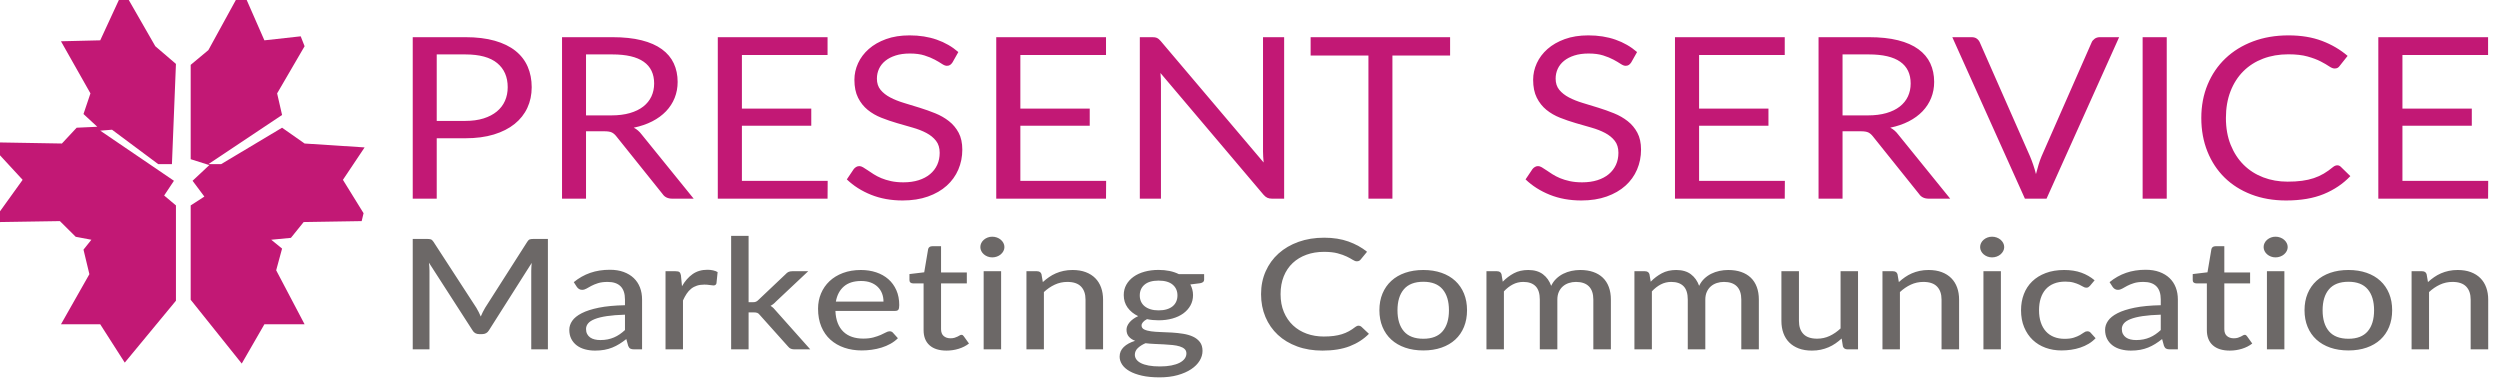
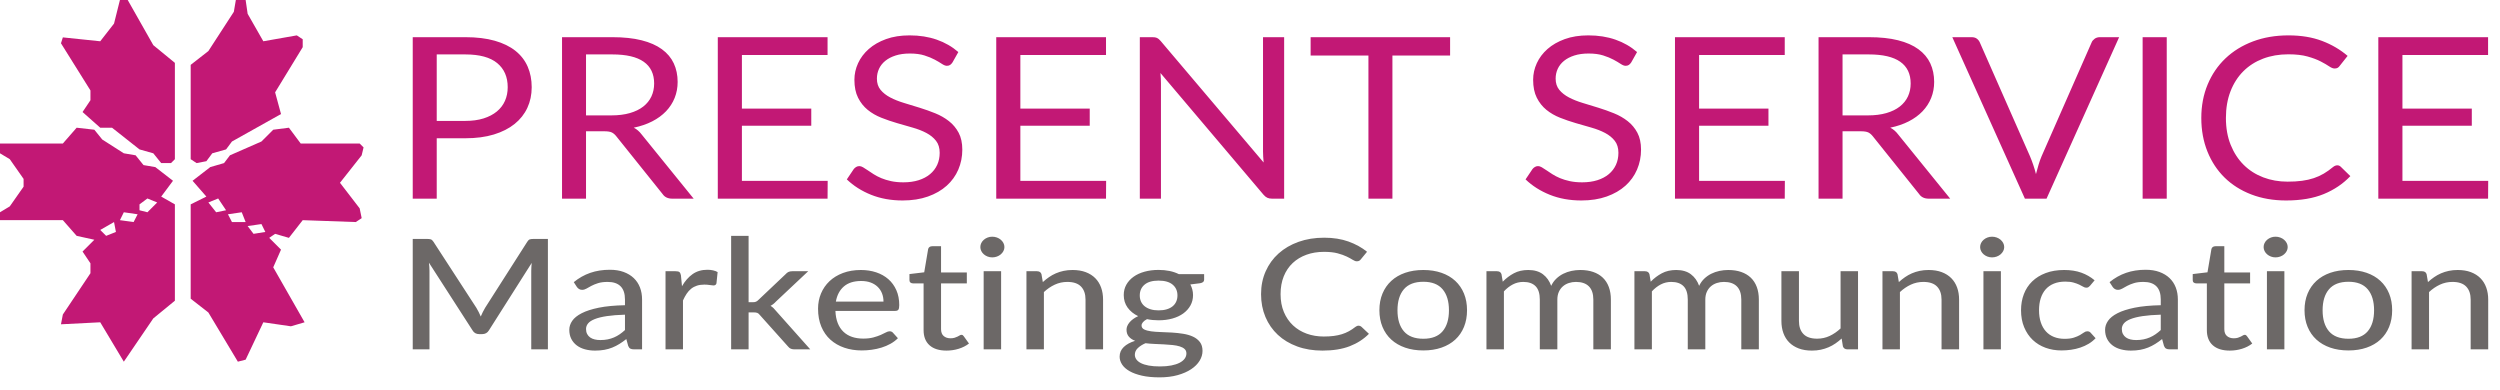
<svg xmlns="http://www.w3.org/2000/svg" viewBox="0 0 212 33" width="212" height="33" role="img" aria-labelledby="logoTitle">
-   <path fill="#C21875" d="M20.00,0.00L17.67,4.25L16.17,5.50L16.17,13.50L17.75,14.00L16.33,15.33L17.33,16.67L16.17,17.42L16.17,25.42L20.50,30.83L22.42,27.50L25.83,27.50L23.42,22.92L23.92,21.08L23.00,20.33L24.67,20.17L25.75,18.83L30.67,18.75L30.83,18.08L29.08,15.25L30.92,12.50L25.83,12.17L23.92,10.83L18.75,13.92L17.67,13.92L23.92,9.75L23.50,7.92L25.83,3.92L25.50,3.08L22.42,3.42L20.92,0.00ZM10.08,0.00L8.50,3.42L5.17,3.50L7.67,7.92L7.08,9.67L8.25,10.75L6.50,10.83L5.25,12.17L0.00,12.08L0.00,13.17L1.92,15.25L0.00,17.92L0.00,18.83L5.08,18.75L6.42,20.08L7.75,20.33L7.08,21.17L7.58,23.25L5.17,27.50L8.50,27.50L10.58,30.75L14.92,25.50L14.92,17.42L13.92,16.58L14.75,15.33L8.50,11.08L9.50,11.00L13.42,13.92L14.58,13.92L14.92,5.42L13.17,3.92L10.92,0.00Z" />
+   <path fill="#C21875" fill-rule="evenodd" d="M30.50,12.17 L25.50,12.17 L24.50,10.83 L23.17,11.00 L22.17,12.00 L19.50,13.17 L19.00,13.83 L17.83,14.17 L16.33,15.33 L17.50,16.67 L16.17,17.33 L16.17,25.33 L17.67,26.50 L20.17,30.67 L20.83,30.50 L22.33,27.33 L24.67,27.67 L25.83,27.33 L23.17,22.67 L23.83,21.17 L22.83,20.17 L23.33,19.83 L24.50,20.17 L25.67,18.67 L30.17,18.83 L30.67,18.50 L30.50,17.67 L28.83,15.50 L30.67,13.17 L30.83,12.50Z M21.00,19.17 L22.17,19.00 L22.50,19.67 L21.50,19.83Z M19.33,18.17 L20.50,18.00 L20.83,18.83 L19.67,18.83Z M17.67,17.17 L18.50,16.83 L19.17,17.83 L18.33,18.00Z M0.00,12.17 L0.00,13.00 L0.83,13.50 L2.00,15.17 L2.00,15.83 L0.83,17.50 L0.00,18.00 L0.00,18.67 L5.33,18.67 L6.50,20.00 L8.00,20.33 L7.00,21.33 L7.67,22.33 L7.67,23.17 L5.33,26.67 L5.17,27.50 L8.50,27.33 L10.50,30.67 L13.00,27.00 L14.83,25.50 L14.83,17.33 L13.67,16.67 L14.67,15.33 L13.17,14.17 L12.17,14.00 L11.50,13.17 L10.50,13.00 L8.67,11.83 L8.00,11.00 L6.50,10.83 L5.33,12.17Z M9.67,18.83 L9.83,19.67 L9.00,20.00 L8.50,19.50Z M10.17,18.67 L10.50,18.00 L11.67,18.17 L11.33,18.83Z M11.83,17.83 L11.83,17.33 L12.50,16.83 L13.33,17.17 L12.50,18.00Z M20.83,0.00 L20.00,0.00 L19.83,1.00 L17.67,4.33 L16.17,5.50 L16.17,13.50 L16.67,13.83 L17.50,13.67 L18.00,13.00 L19.17,12.67 L19.67,12.00 L23.83,9.67 L23.33,7.83 L25.67,4.00 L25.67,3.33 L25.17,3.00 L22.33,3.50 L21.00,1.17Z M10.17,0.00 L9.67,2.00 L8.50,3.50 L5.33,3.17 L5.17,3.67 L7.67,7.67 L7.67,8.50 L7.00,9.50 L8.50,10.83 L9.50,10.83 L11.83,12.67 L13.00,13.00 L13.67,13.83 L14.50,13.83 L14.83,13.50 L14.83,5.33 L13.00,3.83 L10.83,0.00Z" />
  <path fill="#C21875" transform="matrix(0.01054145 0 0 -0.009556314 33.07092 16.8471)" d="M606 690Q689 690 752.5 712.0Q816 734 859.5 773.5Q903 813 925.0 868.0Q947 923 947 989Q947 1126 862.5 1203.0Q778 1280 606 1280H376V690ZM606 1433Q742 1433 842.5 1401.5Q943 1370 1009.0 1312.0Q1075 1254 1107.5 1172.0Q1140 1090 1140 989Q1140 889 1105.0 806.0Q1070 723 1002.5 663.0Q935 603 835.5 569.5Q736 536 606 536H376V0H183V1433ZM1781 739Q1865 739 1929.5 759.5Q1994 780 2037.5 817.5Q2081 855 2103.0 907.0Q2125 959 2125 1022Q2125 1150 2041.0 1215.0Q1957 1280 1789 1280H1577V739ZM2443 0H2271Q2218 0 2193 41L1821 553Q1804 577 1784.5 587.5Q1765 598 1724 598H1577V0H1384V1433H1789Q1925 1433 2024.0 1405.5Q2123 1378 2187.5 1326.0Q2252 1274 2283.0 1200.5Q2314 1127 2314 1036Q2314 960 2290.0 894.0Q2266 828 2220.5 775.5Q2175 723 2109.5 686.0Q2044 649 1961 630Q1998 609 2025 569ZM3521 158 3520 0H2637V1433H3520V1275H2831V799H3389V647H2831V158ZM4525 1209Q4516 1194 4505.5 1186.5Q4495 1179 4480 1179Q4463 1179 4440.0 1196.0Q4417 1213 4382.5 1233.5Q4348 1254 4299.5 1271.0Q4251 1288 4182 1288Q4117 1288 4067.5 1270.5Q4018 1253 3984.5 1223.0Q3951 1193 3934.0 1152.5Q3917 1112 3917 1065Q3917 1005 3946.5 965.5Q3976 926 4024.5 898.0Q4073 870 4134.5 849.5Q4196 829 4260.5 807.0Q4325 785 4386.5 757.5Q4448 730 4496.5 688.0Q4545 646 4574.5 585.0Q4604 524 4604 435Q4604 341 4572.0 258.5Q4540 176 4478.5 115.0Q4417 54 4327.5 19.0Q4238 -16 4124 -16Q3984 -16 3870.0 34.5Q3756 85 3675 171L3731 263Q3739 274 3750.5 281.5Q3762 289 3776 289Q3789 289 3805.5 278.5Q3822 268 3843.0 252.0Q3864 236 3891.0 217.0Q3918 198 3952.5 182.0Q3987 166 4031.0 155.5Q4075 145 4130 145Q4199 145 4253.0 164.0Q4307 183 4344.5 217.5Q4382 252 4402.0 300.0Q4422 348 4422 407Q4422 472 4392.5 513.5Q4363 555 4315.0 583.0Q4267 611 4205.0 630.5Q4143 650 4079.0 670.5Q4015 691 3953.0 718.0Q3891 745 3843.0 788.0Q3795 831 3765.5 895.5Q3736 960 3736 1055Q3736 1131 3765.5 1202.0Q3795 1273 3851.5 1328.0Q3908 1383 3990.5 1416.0Q4073 1449 4180 1449Q4300 1449 4398.5 1411.0Q4497 1373 4572 1301ZM5761 158 5760 0H4877V1433H5760V1275H5071V799H5629V647H5071V158ZM7193 1433V0H7096Q7073 0 7057.5 8.0Q7042 16 7027 35L6198 1115Q6200 1090 6201.0 1066.0Q6202 1042 6202 1021V0H6032V1433H6132Q6145 1433 6154.0 1431.5Q6163 1430 6170.0 1426.5Q6177 1423 6184.0 1416.5Q6191 1410 6199 1400L7028 321Q7026 347 7024.5 371.5Q7023 396 7023 418V1433ZM8528 1270H8064V0H7871V1270H7406V1433H8528ZM9985 1209Q9976 1194 9965.5 1186.5Q9955 1179 9940 1179Q9923 1179 9900.0 1196.0Q9877 1213 9842.5 1233.5Q9808 1254 9759.5 1271.0Q9711 1288 9642 1288Q9577 1288 9527.5 1270.5Q9478 1253 9444.5 1223.0Q9411 1193 9394.0 1152.5Q9377 1112 9377 1065Q9377 1005 9406.5 965.5Q9436 926 9484.5 898.0Q9533 870 9594.5 849.5Q9656 829 9720.5 807.0Q9785 785 9846.5 757.5Q9908 730 9956.5 688.0Q10005 646 10034.5 585.0Q10064 524 10064 435Q10064 341 10032.0 258.5Q10000 176 9938.5 115.0Q9877 54 9787.5 19.0Q9698 -16 9584 -16Q9444 -16 9330.0 34.5Q9216 85 9135 171L9191 263Q9199 274 9210.5 281.5Q9222 289 9236 289Q9249 289 9265.5 278.5Q9282 268 9303.0 252.0Q9324 236 9351.0 217.0Q9378 198 9412.5 182.0Q9447 166 9491.0 155.5Q9535 145 9590 145Q9659 145 9713.0 164.0Q9767 183 9804.5 217.5Q9842 252 9862.0 300.0Q9882 348 9882 407Q9882 472 9852.5 513.5Q9823 555 9775.0 583.0Q9727 611 9665.0 630.5Q9603 650 9539.0 670.5Q9475 691 9413.0 718.0Q9351 745 9303.0 788.0Q9255 831 9225.5 895.5Q9196 960 9196 1055Q9196 1131 9225.5 1202.0Q9255 1273 9311.5 1328.0Q9368 1383 9450.5 1416.0Q9533 1449 9640 1449Q9760 1449 9858.5 1411.0Q9957 1373 10032 1301ZM11221 158 11220 0H10337V1433H11220V1275H10531V799H11089V647H10531V158ZM11889 739Q11973 739 12037.5 759.5Q12102 780 12145.5 817.5Q12189 855 12211.0 907.0Q12233 959 12233 1022Q12233 1150 12149.0 1215.0Q12065 1280 11897 1280H11685V739ZM12551 0H12379Q12326 0 12301 41L11929 553Q11912 577 11892.5 587.5Q11873 598 11832 598H11685V0H11492V1433H11897Q12033 1433 12132.0 1405.5Q12231 1378 12295.5 1326.0Q12360 1274 12391.0 1200.5Q12422 1127 12422 1036Q12422 960 12398.0 894.0Q12374 828 12328.5 775.5Q12283 723 12217.5 686.0Q12152 649 12069 630Q12106 609 12133 569ZM13910 1433 13326 0H13152L12568 1433H12723Q12749 1433 12765.0 1420.0Q12781 1407 12789 1387L13193 376Q13206 342 13218.5 302.0Q13231 262 13241 218Q13251 262 13262.0 302.0Q13273 342 13286 376L13689 1387Q13695 1404 13712.5 1418.5Q13730 1433 13755 1433ZM14293 0H14099V1433H14293ZM15665 296Q15681 296 15693 283L15770 200Q15682 98 15556.5 41.0Q15431 -16 15253 -16Q15099 -16 14973.0 37.5Q14847 91 14758.0 187.5Q14669 284 14620.0 419.0Q14571 554 14571 716Q14571 878 14622.0 1013.0Q14673 1148 14765.5 1245.0Q14858 1342 14987.0 1395.5Q15116 1449 15272 1449Q15425 1449 15542.0 1400.0Q15659 1351 15748 1267L15684 1178Q15678 1168 15668.5 1161.5Q15659 1155 15643 1155Q15625 1155 15599.0 1174.5Q15573 1194 15531.0 1218.0Q15489 1242 15426.0 1261.5Q15363 1281 15271 1281Q15160 1281 15068.0 1242.5Q14976 1204 14909.5 1131.0Q14843 1058 14806.0 953.0Q14769 848 14769 716Q14769 582 14807.5 477.0Q14846 372 14912.5 299.5Q14979 227 15069.5 189.0Q15160 151 15265 151Q15329 151 15380.5 158.5Q15432 166 15475.5 182.0Q15519 198 15556.5 222.5Q15594 247 15631 281Q15648 296 15665 296ZM16879 158 16878 0H15995V1433H16878V1275H16189V799H16747V647H16189V158Z" />
  <path fill="#6C6867" transform="matrix(0.007590788 0 0 -0.006521739 33.65643 29.62609)" d="M1687 1436V0H1501V1022Q1501 1045 1502.5 1071.0Q1504 1097 1506 1124L1028 247Q1003 198 951 198H921Q869 198 845 247L358 1127Q364 1071 364 1022V0H177V1436H335Q363 1436 378.5 1430.5Q394 1425 408 1400L888 540Q902 514 914.0 485.0Q926 456 937 427Q958 486 986 541L1457 1400Q1470 1425 1485.5 1430.5Q1501 1436 1529 1436ZM2548 451Q2429 447 2346.0 432.5Q2263 418 2211.0 394.0Q2159 370 2136.0 337.5Q2113 305 2113 265Q2113 227 2125.5 199.5Q2138 172 2159.5 154.5Q2181 137 2210.0 129.0Q2239 121 2273 121Q2318 121 2355.5 130.0Q2393 139 2426.0 155.5Q2459 172 2489.0 196.0Q2519 220 2548 251ZM1976 874Q2061 955 2160.5 995.0Q2260 1035 2379 1035Q2466 1035 2533.0 1006.5Q2600 978 2646.0 927.0Q2692 876 2715.5 805.0Q2739 734 2739 648V0H2652Q2623 0 2608.0 9.5Q2593 19 2584 45L2563 134Q2524 98 2486.0 70.5Q2448 43 2406.5 23.5Q2365 4 2318.0 -6.0Q2271 -16 2214 -16Q2154 -16 2101.5 0.5Q2049 17 2010.0 51.0Q1971 85 1948.5 136.0Q1926 187 1926 255Q1926 315 1958.5 370.5Q1991 426 2064.5 470.0Q2138 514 2256.5 542.0Q2375 570 2548 574V648Q2548 763 2499.0 820.0Q2450 877 2355 877Q2291 877 2247.5 861.0Q2204 845 2172.5 825.5Q2141 806 2117.5 790.0Q2094 774 2069 774Q2049 774 2034.5 785.0Q2020 796 2011 811ZM3185 821Q3234 921 3303.0 978.0Q3372 1035 3469 1035Q3502 1035 3531.5 1027.5Q3561 1020 3583 1005L3570 858Q3563 831 3537 831Q3523 831 3495.0 836.5Q3467 842 3435 842Q3388 842 3352.0 828.5Q3316 815 3287.5 788.5Q3259 762 3237.0 723.5Q3215 685 3196 636V0H3001V1016H3113Q3145 1016 3156.5 1004.5Q3168 993 3173 964ZM3929 1476V613H3975Q3996 613 4010.0 619.0Q4024 625 4039 643L4343 978Q4357 997 4374.0 1006.5Q4391 1016 4417 1016H4595L4236 623Q4207 586 4174 566Q4193 553 4207.5 536.0Q4222 519 4236 499L4618 0H4443Q4419 0 4401.5 8.0Q4384 16 4370 37L4056 445Q4041 468 4026.0 474.5Q4011 481 3981 481H3929V0H3734V1476ZM5436 621Q5436 679 5419.5 728.0Q5403 777 5371.0 813.0Q5339 849 5293.0 869.0Q5247 889 5187 889Q5064 889 4993.5 818.0Q4923 747 4904 621ZM5597 145Q5561 103 5514.0 72.5Q5467 42 5414.0 23.0Q5361 4 5304.5 -5.0Q5248 -14 5193 -14Q5088 -14 4998.5 21.5Q4909 57 4843.5 125.5Q4778 194 4741.5 295.5Q4705 397 4705 529Q4705 635 4738.0 726.5Q4771 818 4832.5 886.0Q4894 954 4983.0 993.0Q5072 1032 5183 1032Q5276 1032 5354.5 1001.5Q5433 971 5490.0 913.0Q5547 855 5579.5 770.0Q5612 685 5612 576Q5612 531 5602.0 515.5Q5592 500 5565 500H4899Q4902 409 4925.0 341.5Q4948 274 4988.5 229.0Q5029 184 5085.0 162.0Q5141 140 5210 140Q5275 140 5322.5 155.0Q5370 170 5404.5 187.5Q5439 205 5462.5 220.0Q5486 235 5504 235Q5528 235 5541 217ZM6140 -16Q6017 -16 5950.5 53.0Q5884 122 5884 250V858H5766Q5749 858 5737.5 868.5Q5726 879 5726 900V979L5891 1002L5935 1305Q5939 1322 5950.5 1331.5Q5962 1341 5980 1341H6079V1000H6367V858H6079V263Q6079 203 6108.5 173.5Q6138 144 6184 144Q6211 144 6230.5 151.0Q6250 158 6264.0 166.5Q6278 175 6288.0 182.0Q6298 189 6306 189Q6316 189 6321.5 184.5Q6327 180 6333 170L6391 76Q6343 32 6277.0 8.0Q6211 -16 6140 -16ZM6750 1016V0H6555V1016ZM6787 1330Q6787 1303 6776.0 1278.5Q6765 1254 6746.5 1235.5Q6728 1217 6703.0 1206.5Q6678 1196 6651 1196Q6624 1196 6600.0 1206.5Q6576 1217 6557.5 1235.5Q6539 1254 6528.5 1278.5Q6518 1303 6518 1330Q6518 1358 6528.5 1382.5Q6539 1407 6557.5 1425.5Q6576 1444 6600.0 1454.5Q6624 1465 6651 1465Q6678 1465 6703.0 1454.5Q6728 1444 6746.5 1425.5Q6765 1407 6776.0 1382.5Q6787 1358 6787 1330ZM7216 875Q7249 910 7285.0 939.0Q7321 968 7361.5 988.5Q7402 1009 7448.5 1020.5Q7495 1032 7548 1032Q7632 1032 7695.5 1004.0Q7759 976 7802.0 925.5Q7845 875 7867.0 804.0Q7889 733 7889 647V0H7693V647Q7693 756 7643.0 816.5Q7593 877 7490 877Q7415 877 7349.5 841.5Q7284 806 7228 745V0H7033V1016H7150Q7191 1016 7201 977ZM8509 507Q8561 507 8600.5 521.0Q8640 535 8666.5 560.5Q8693 586 8706.5 622.0Q8720 658 8720 701Q8720 789 8666.5 841.5Q8613 894 8509 894Q8406 894 8352.5 841.5Q8299 789 8299 701Q8299 658 8312.5 622.5Q8326 587 8352.5 561.5Q8379 536 8418.5 521.5Q8458 507 8509 507ZM8820 -53Q8820 -17 8800.0 4.5Q8780 26 8745.5 38.5Q8711 51 8665.0 56.5Q8619 62 8568.5 65.0Q8518 68 8465.0 70.5Q8412 73 8363 80Q8311 54 8277.5 17.0Q8244 -20 8244 -70Q8244 -102 8260.5 -130.0Q8277 -158 8311.5 -178.5Q8346 -199 8398.5 -210.5Q8451 -222 8524 -222Q8596 -222 8651.0 -209.5Q8706 -197 8743.5 -174.5Q8781 -152 8800.5 -121.0Q8820 -90 8820 -53ZM9018 978V905Q9018 869 8973 860L8864 844Q8878 813 8886.0 778.5Q8894 744 8894 706Q8894 631 8865.0 570.5Q8836 510 8785.0 467.0Q8734 424 8663.5 401.0Q8593 378 8509 378Q8440 378 8380 393Q8350 375 8334.5 353.5Q8319 332 8319 311Q8319 276 8348.5 259.0Q8378 242 8425.5 234.5Q8473 227 8534.5 225.0Q8596 223 8659.5 218.5Q8723 214 8784.5 202.5Q8846 191 8893.5 165.5Q8941 140 8970.5 95.5Q9000 51 9000 -20Q9000 -86 8967.5 -148.0Q8935 -210 8873.0 -258.0Q8811 -306 8722.0 -335.0Q8633 -364 8520 -364Q8407 -364 8323.5 -342.0Q8240 -320 8184.5 -283.0Q8129 -246 8101.5 -197.0Q8074 -148 8074 -95Q8074 -21 8120.0 30.5Q8166 82 8247 111Q8203 131 8177.0 165.5Q8151 200 8151 257Q8151 279 8159.0 302.5Q8167 326 8183.5 349.5Q8200 373 8224.5 394.0Q8249 415 8281 432Q8206 474 8163.0 543.5Q8120 613 8120 706Q8120 781 8149.0 841.0Q8178 901 8229.5 944.0Q8281 987 8352.5 1010.0Q8424 1033 8509 1033Q8641 1033 8736 978ZM10744 308Q10762 308 10775 294L10859 202Q10771 98 10644.5 41.0Q10518 -16 10340 -16Q10184 -16 10057.5 38.0Q9931 92 9841.5 189.0Q9752 286 9703.0 421.0Q9654 556 9654 718Q9654 880 9705.5 1015.0Q9757 1150 9850.0 1247.0Q9943 1344 10072.5 1398.0Q10202 1452 10359 1452Q10512 1452 10631.0 1402.0Q10750 1352 10838 1269L10768 1170Q10761 1159 10750.5 1152.0Q10740 1145 10723 1145Q10704 1145 10678.5 1164.0Q10653 1183 10611.5 1206.5Q10570 1230 10509.0 1249.0Q10448 1268 10357 1268Q10250 1268 10161.0 1230.5Q10072 1193 10007.5 1122.5Q9943 1052 9907.5 949.5Q9872 847 9872 718Q9872 587 9909.0 485.0Q9946 383 10011.0 312.0Q10076 241 10164.0 204.0Q10252 167 10354 167Q10416 167 10465.5 174.5Q10515 182 10556.5 197.0Q10598 212 10635.0 235.5Q10672 259 10708 292Q10716 299 10725.0 303.5Q10734 308 10744 308ZM11467 1032Q11579 1032 11669.5 995.5Q11760 959 11823.5 890.5Q11887 822 11921.0 725.5Q11955 629 11955 509Q11955 389 11921.0 292.0Q11887 195 11823.5 127.0Q11760 59 11669.5 22.5Q11579 -14 11467 -14Q11354 -14 11263.5 22.5Q11173 59 11109.0 127.0Q11045 195 11010.5 292.0Q10976 389 10976 509Q10976 629 11010.5 725.5Q11045 822 11109.0 890.5Q11173 959 11263.5 995.5Q11354 1032 11467 1032ZM11467 138Q11611 138 11682.0 235.0Q11753 332 11753 508Q11753 684 11682.0 781.5Q11611 879 11467 879Q11321 879 11249.5 781.5Q11178 684 11178 508Q11178 332 11249.5 235.0Q11321 138 11467 138ZM12172 0V1016H12289Q12330 1016 12340 977L12354 880Q12410 947 12478.5 989.5Q12547 1032 12639 1032Q12740 1032 12803.0 976.5Q12866 921 12895 826Q12917 880 12952.0 919.0Q12987 958 13030.0 983.0Q13073 1008 13121.5 1020.0Q13170 1032 13220 1032Q13301 1032 13364.5 1006.5Q13428 981 13472.0 932.0Q13516 883 13539.0 811.0Q13562 739 13562 647V0H13366V647Q13366 761 13316.5 819.0Q13267 877 13172 877Q13130 877 13092.0 862.5Q13054 848 13025.5 819.0Q12997 790 12980.5 747.0Q12964 704 12964 647V0H12768V647Q12768 765 12721.0 821.0Q12674 877 12583 877Q12520 877 12466.0 844.0Q12412 811 12367 754V0ZM13825 0V1016H13942Q13983 1016 13993 977L14007 880Q14063 947 14131.5 989.5Q14200 1032 14292 1032Q14393 1032 14456.0 976.5Q14519 921 14548 826Q14570 880 14605.0 919.0Q14640 958 14683.0 983.0Q14726 1008 14774.5 1020.0Q14823 1032 14873 1032Q14954 1032 15017.5 1006.5Q15081 981 15125.0 932.0Q15169 883 15192.0 811.0Q15215 739 15215 647V0H15019V647Q15019 761 14969.5 819.0Q14920 877 14825 877Q14783 877 14745.0 862.5Q14707 848 14678.5 819.0Q14650 790 14633.5 747.0Q14617 704 14617 647V0H14421V647Q14421 765 14374.0 821.0Q14327 877 14236 877Q14173 877 14119.0 844.0Q14065 811 14020 754V0ZM16323 1016V0H16206Q16166 0 16154 39L16140 141Q16107 106 16071.0 77.0Q16035 48 15994.0 27.5Q15953 7 15907.0 -4.5Q15861 -16 15808 -16Q15724 -16 15660.5 12.0Q15597 40 15554.0 90.5Q15511 141 15489.0 212.0Q15467 283 15467 369V1016H15663V369Q15663 260 15713.0 199.5Q15763 139 15866 139Q15941 139 16006.0 174.5Q16071 210 16128 272V1016ZM16779 875Q16812 910 16848.0 939.0Q16884 968 16924.5 988.5Q16965 1009 17011.5 1020.5Q17058 1032 17111 1032Q17195 1032 17258.5 1004.0Q17322 976 17365.0 925.5Q17408 875 17430.0 804.0Q17452 733 17452 647V0H17256V647Q17256 756 17206.0 816.5Q17156 877 17053 877Q16978 877 16912.5 841.5Q16847 806 16791 745V0H16596V1016H16713Q16754 1016 16764 977ZM17919 1016V0H17724V1016ZM17956 1330Q17956 1303 17945.0 1278.5Q17934 1254 17915.5 1235.5Q17897 1217 17872.0 1206.5Q17847 1196 17820 1196Q17793 1196 17769.0 1206.5Q17745 1217 17726.5 1235.5Q17708 1254 17697.5 1278.5Q17687 1303 17687 1330Q17687 1358 17697.5 1382.5Q17708 1407 17726.5 1425.5Q17745 1444 17769.0 1454.5Q17793 1465 17820 1465Q17847 1465 17872.0 1454.5Q17897 1444 17915.5 1425.5Q17934 1407 17945.0 1382.5Q17956 1358 17956 1330ZM18914 826Q18905 815 18896.5 808.5Q18888 802 18872 802Q18856 802 18838.5 814.5Q18821 827 18794.5 841.5Q18768 856 18730.5 868.5Q18693 881 18638 881Q18566 881 18511.0 855.0Q18456 829 18419.5 781.0Q18383 733 18364.0 664.0Q18345 595 18345 509Q18345 420 18365.0 350.5Q18385 281 18422.0 233.5Q18459 186 18512.0 161.5Q18565 137 18630 137Q18693 137 18734.0 152.5Q18775 168 18802.0 186.0Q18829 204 18847.0 219.5Q18865 235 18884 235Q18908 235 18921 217L18977 145Q18942 102 18898.5 72.0Q18855 42 18806.0 23.0Q18757 4 18703.5 -5.0Q18650 -14 18595 -14Q18500 -14 18417.5 21.0Q18335 56 18274.5 123.0Q18214 190 18179.0 287.5Q18144 385 18144 509Q18144 622 18175.5 718.0Q18207 814 18268.5 883.5Q18330 953 18420.0 992.5Q18510 1032 18626 1032Q18735 1032 18818.0 997.0Q18901 962 18966 898ZM19705 451Q19586 447 19503.0 432.5Q19420 418 19368.0 394.0Q19316 370 19293.0 337.5Q19270 305 19270 265Q19270 227 19282.5 199.5Q19295 172 19316.5 154.5Q19338 137 19367.0 129.0Q19396 121 19430 121Q19475 121 19512.5 130.0Q19550 139 19583.0 155.5Q19616 172 19646.0 196.0Q19676 220 19705 251ZM19133 874Q19218 955 19317.5 995.0Q19417 1035 19536 1035Q19623 1035 19690.0 1006.5Q19757 978 19803.0 927.0Q19849 876 19872.5 805.0Q19896 734 19896 648V0H19809Q19780 0 19765.0 9.5Q19750 19 19741 45L19720 134Q19681 98 19643.0 70.5Q19605 43 19563.5 23.5Q19522 4 19475.0 -6.0Q19428 -16 19371 -16Q19311 -16 19258.5 0.5Q19206 17 19167.0 51.0Q19128 85 19105.5 136.0Q19083 187 19083 255Q19083 315 19115.5 370.5Q19148 426 19221.5 470.0Q19295 514 19413.5 542.0Q19532 570 19705 574V648Q19705 763 19656.0 820.0Q19607 877 19512 877Q19448 877 19404.5 861.0Q19361 845 19329.5 825.5Q19298 806 19274.5 790.0Q19251 774 19226 774Q19206 774 19191.5 785.0Q19177 796 19168 811ZM20476 -16Q20353 -16 20286.5 53.0Q20220 122 20220 250V858H20102Q20085 858 20073.5 868.5Q20062 879 20062 900V979L20227 1002L20271 1305Q20275 1322 20286.5 1331.5Q20298 1341 20316 1341H20415V1000H20703V858H20415V263Q20415 203 20444.5 173.5Q20474 144 20520 144Q20547 144 20566.5 151.0Q20586 158 20600.0 166.5Q20614 175 20624.0 182.0Q20634 189 20642 189Q20652 189 20657.5 184.5Q20663 180 20669 170L20727 76Q20679 32 20613.0 8.0Q20547 -16 20476 -16ZM21086 1016V0H20891V1016ZM21123 1330Q21123 1303 21112.0 1278.5Q21101 1254 21082.5 1235.5Q21064 1217 21039.0 1206.5Q21014 1196 20987 1196Q20960 1196 20936.0 1206.5Q20912 1217 20893.5 1235.5Q20875 1254 20864.5 1278.5Q20854 1303 20854 1330Q20854 1358 20864.5 1382.5Q20875 1407 20893.5 1425.5Q20912 1444 20936.0 1454.5Q20960 1465 20987 1465Q21014 1465 21039.0 1454.5Q21064 1444 21082.5 1425.5Q21101 1407 21112.0 1382.5Q21123 1358 21123 1330ZM21802 1032Q21914 1032 22004.5 995.5Q22095 959 22158.5 890.5Q22222 822 22256.0 725.5Q22290 629 22290 509Q22290 389 22256.0 292.0Q22222 195 22158.5 127.0Q22095 59 22004.5 22.5Q21914 -14 21802 -14Q21689 -14 21598.5 22.5Q21508 59 21444.0 127.0Q21380 195 21345.5 292.0Q21311 389 21311 509Q21311 629 21345.5 725.5Q21380 822 21444.0 890.5Q21508 959 21598.5 995.5Q21689 1032 21802 1032ZM21802 138Q21946 138 22017.0 235.0Q22088 332 22088 508Q22088 684 22017.0 781.5Q21946 879 21802 879Q21656 879 21584.5 781.5Q21513 684 21513 508Q21513 332 21584.5 235.0Q21656 138 21802 138ZM22690 875Q22723 910 22759.0 939.0Q22795 968 22835.5 988.5Q22876 1009 22922.5 1020.5Q22969 1032 23022 1032Q23106 1032 23169.5 1004.0Q23233 976 23276.0 925.5Q23319 875 23341.0 804.0Q23363 733 23363 647V0H23167V647Q23167 756 23117.0 816.5Q23067 877 22964 877Q22889 877 22823.5 841.5Q22758 806 22702 745V0H22507V1016H22624Q22665 1016 22675 977Z" />
</svg>
